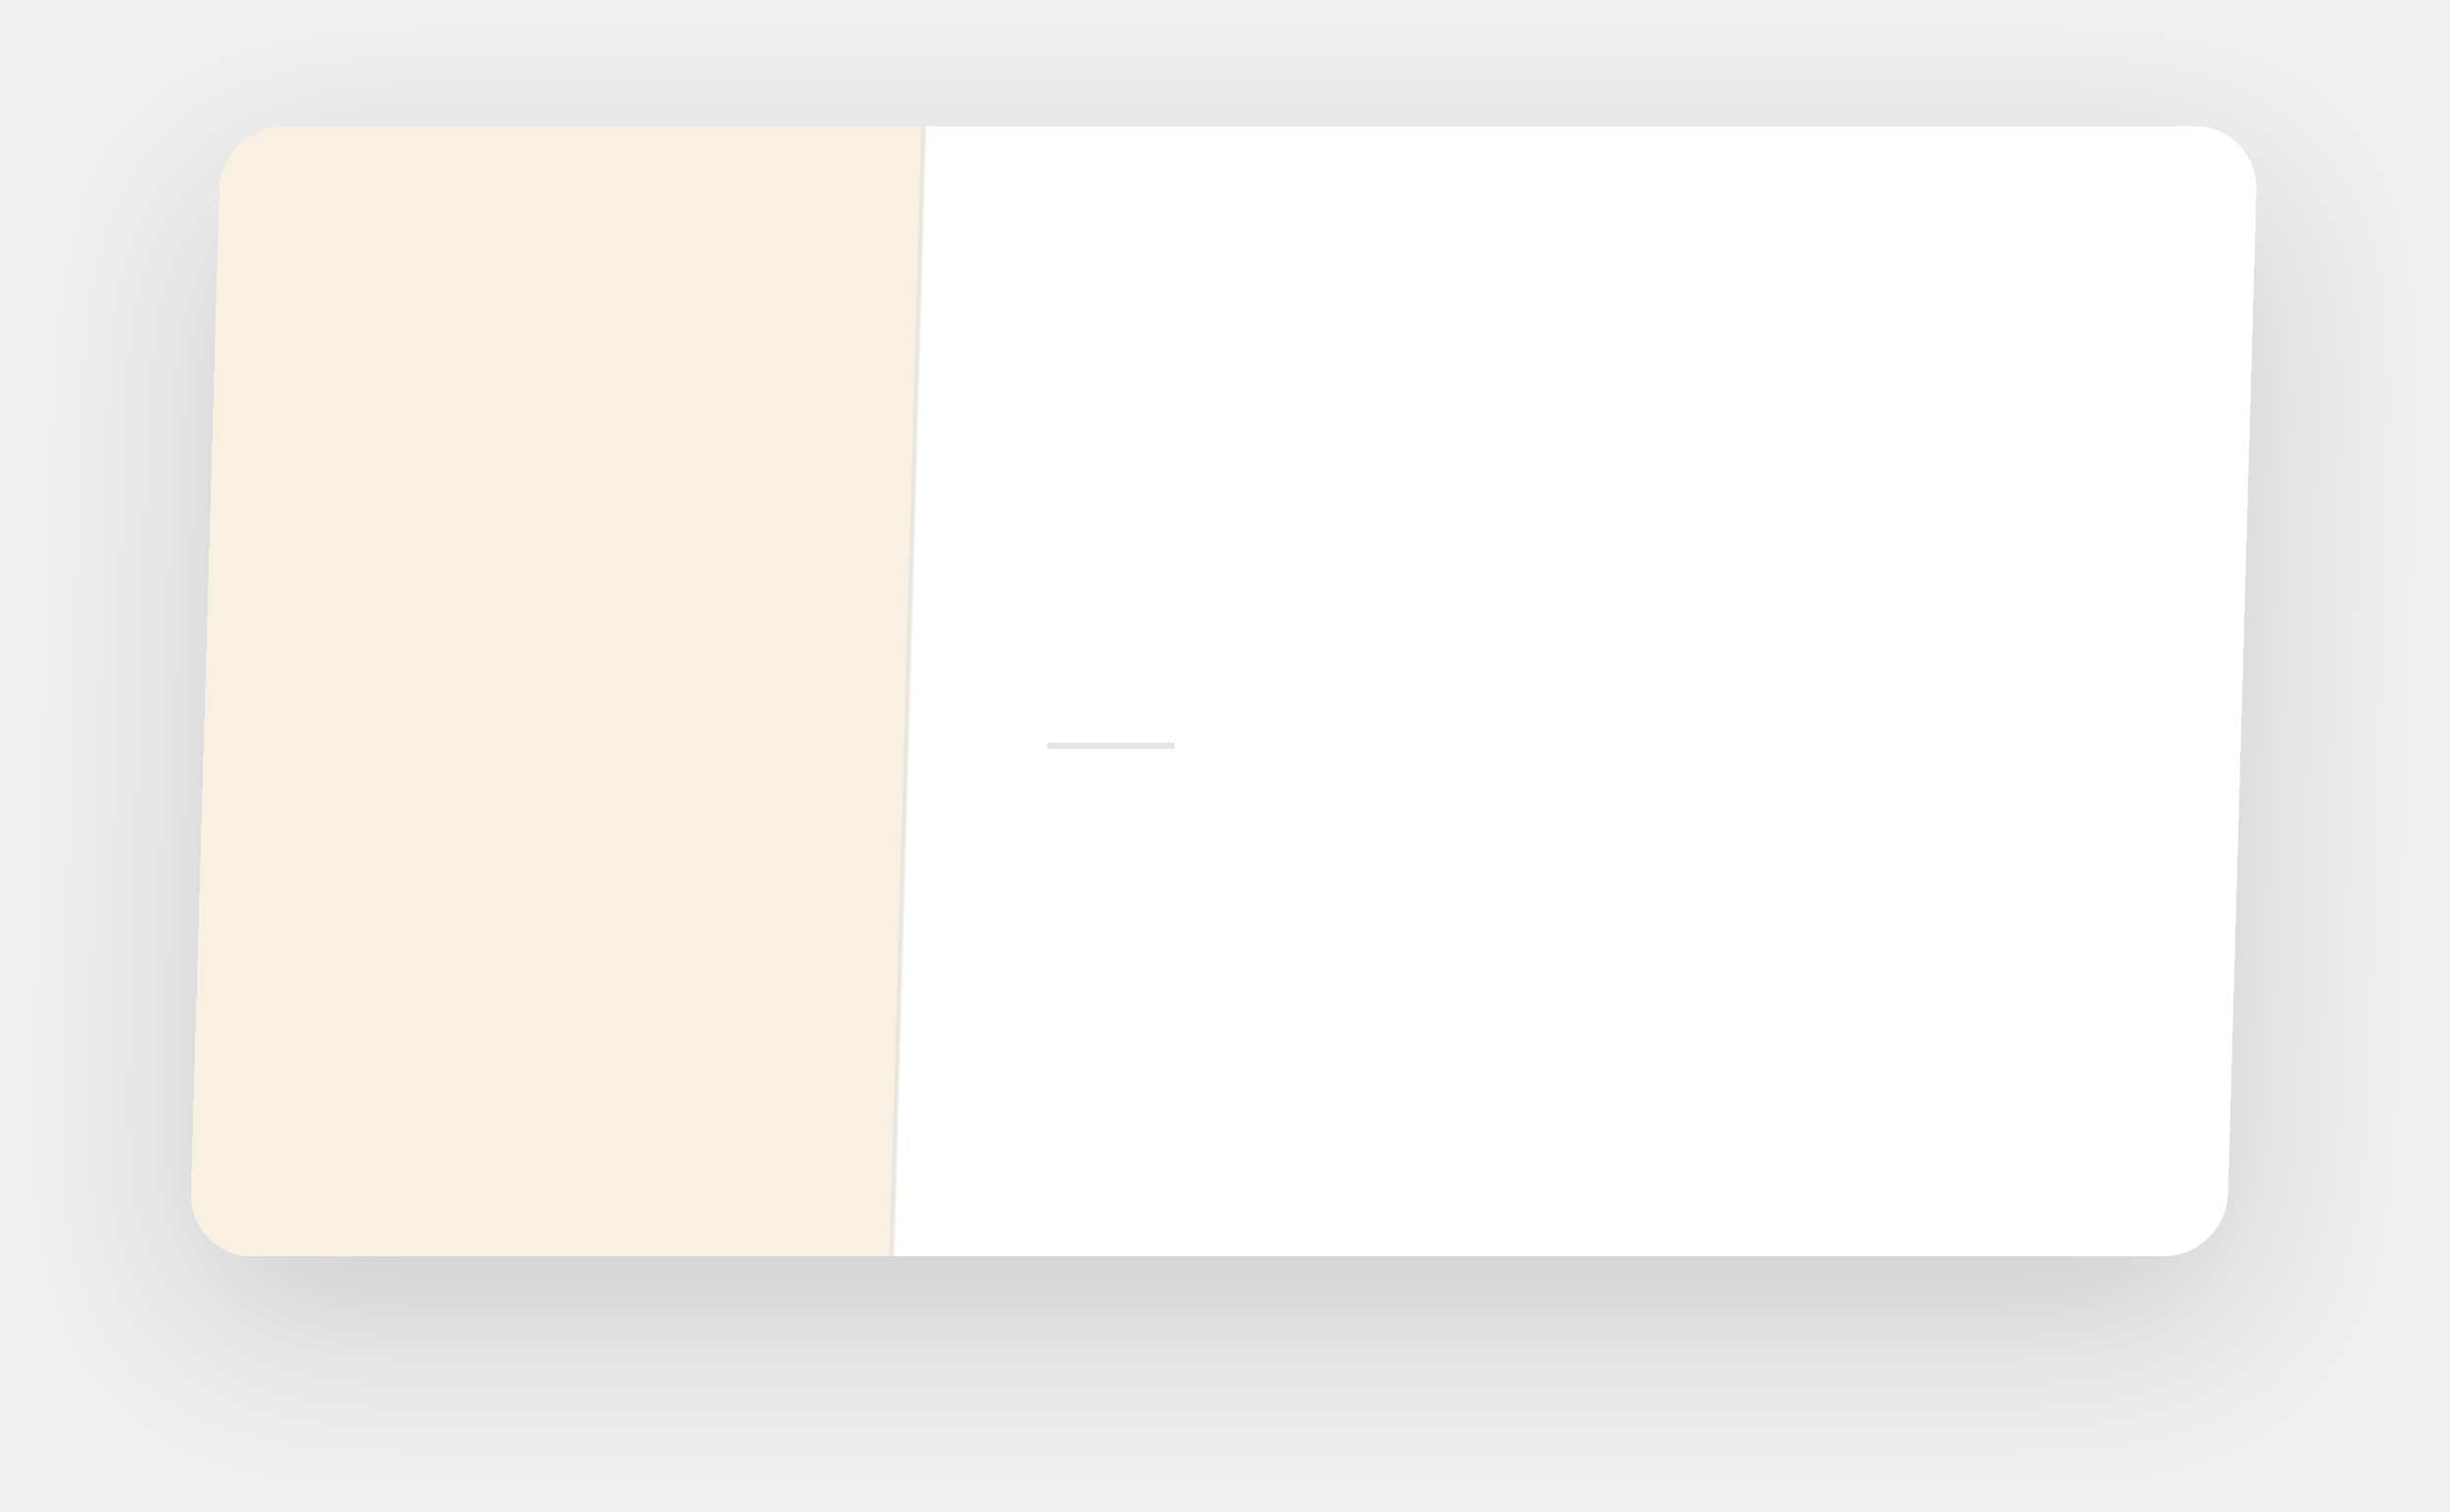
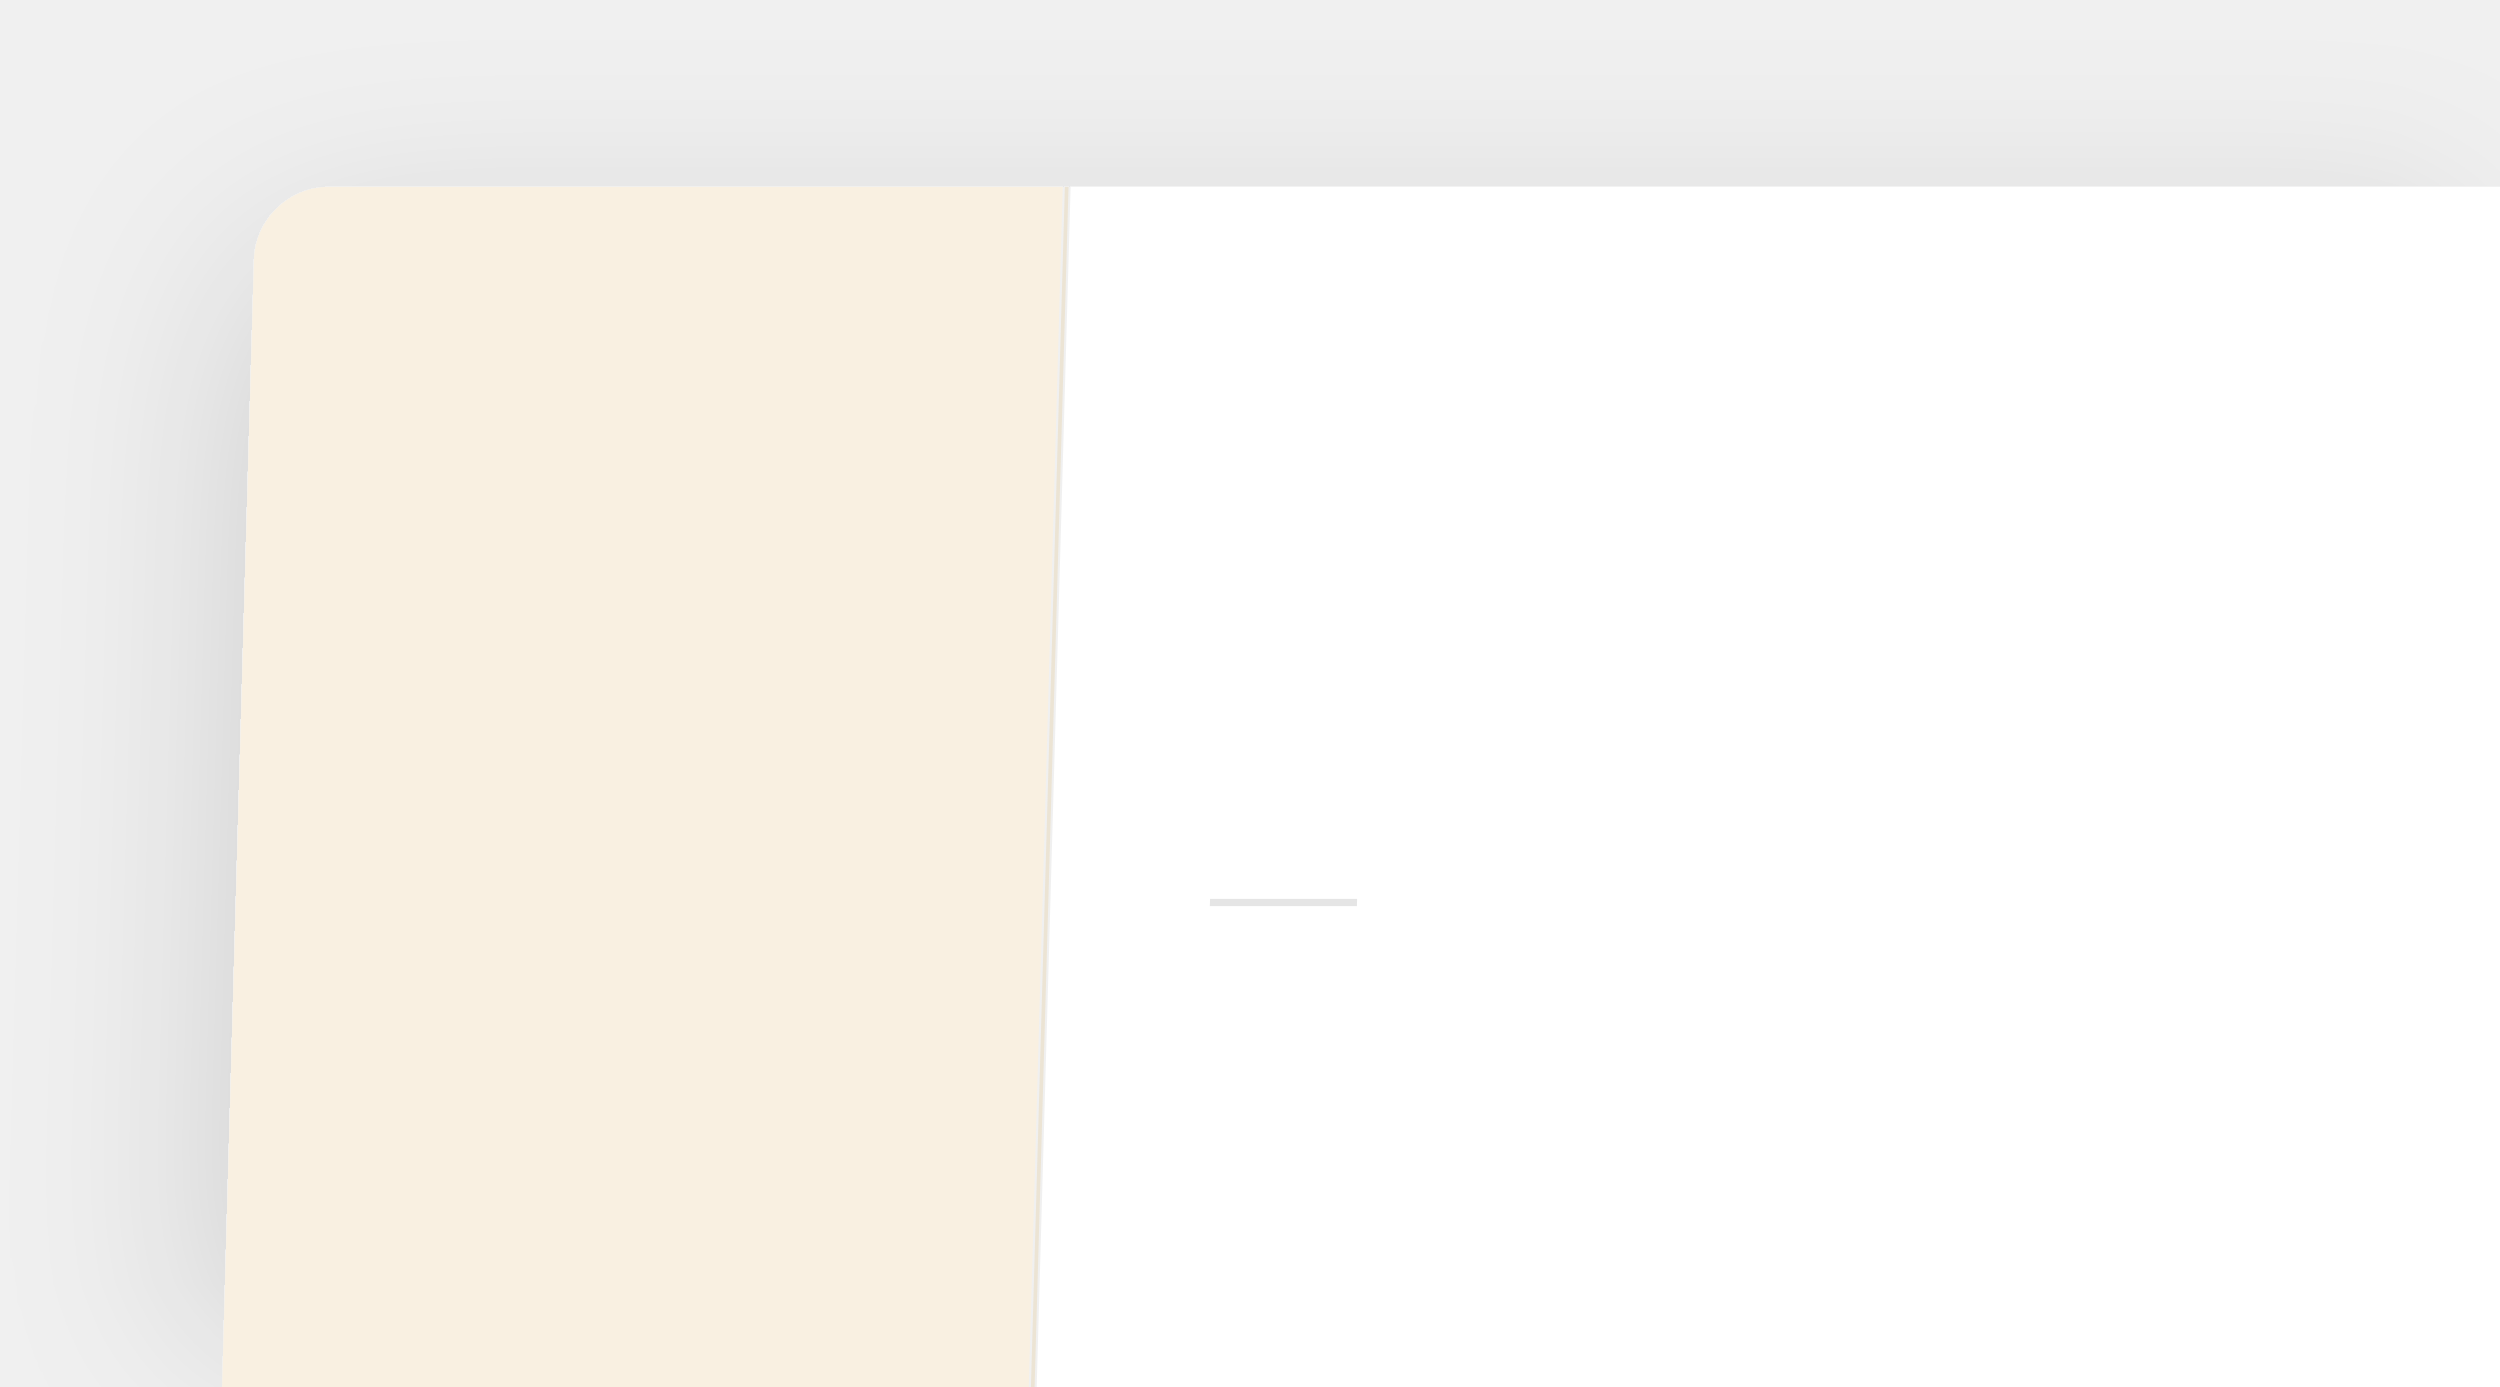
- <svg xmlns="http://www.w3.org/2000/svg" width="770" height="475" viewBox="0 0 770 475" fill="none">
+ <svg xmlns="http://www.w3.org/2000/svg" width="640" height="355" viewBox="0 0 680 355" fill="none">
  <g filter="url(#filter0_d_926_229)">
    <g clip-path="url(#clip0_926_229)">
      <path d="M69.083 59.594C69.393 48.626 78.54 39.735 89.512 39.735H689.777C700.75 39.735 709.393 48.626 709.083 59.594L700.165 374.974C699.855 385.942 690.709 394.834 679.737 394.834H79.471C68.499 394.834 59.855 385.942 60.166 374.974L69.083 59.594Z" fill="white" fill-opacity="0.01" shape-rendering="crispEdges" />
      <rect width="220" height="355.241" transform="matrix(1 0 -0.0282642 0.9996 69.0664 39.7349)" fill="#F9F0E1" />
      <rect width="1" height="355.241" transform="matrix(1 0 -0.0282642 0.9996 289.641 39.7349)" fill="#ECE4D4" />
      <rect width="419.01" height="355.241" transform="matrix(1 0 -0.0282642 0.9996 291.211 39.7349)" fill="white" />
      <rect width="40" height="1.974" transform="matrix(1 0 -0.0282642 0.9996 329.133 233.405)" fill="#E5E5E5" />
    </g>
  </g>
  <defs>
    <filter id="filter0_d_926_229" x="0.003" y="0" width="769.243" height="474.303" filterUnits="userSpaceOnUse" color-interpolation-filters="sRGB">
      <feFlood flood-opacity="0" result="BackgroundImageFix" />
      <feColorMatrix in="SourceAlpha" type="matrix" values="0 0 0 0 0 0 0 0 0 0 0 0 0 0 0 0 0 0 127 0" result="hardAlpha" />
      <feOffset dy="19.867" />
      <feGaussianBlur stdDeviation="29.801" />
      <feComposite in2="hardAlpha" operator="out" />
      <feColorMatrix type="matrix" values="0 0 0 0 0 0 0 0 0 0 0 0 0 0 0 0 0 0 0.15 0" />
      <feBlend mode="normal" in2="BackgroundImageFix" result="effect1_dropShadow_926_229" />
      <feBlend mode="normal" in="SourceGraphic" in2="effect1_dropShadow_926_229" result="shape" />
    </filter>
    <clipPath id="clip0_926_229">
      <path d="M69.083 59.594C69.393 48.626 78.54 39.735 89.512 39.735H689.777C700.75 39.735 709.393 48.626 709.083 59.594L700.165 374.974C699.855 385.942 690.709 394.834 679.737 394.834H79.471C68.499 394.834 59.855 385.942 60.166 374.974L69.083 59.594Z" fill="white" />
    </clipPath>
  </defs>
</svg>
